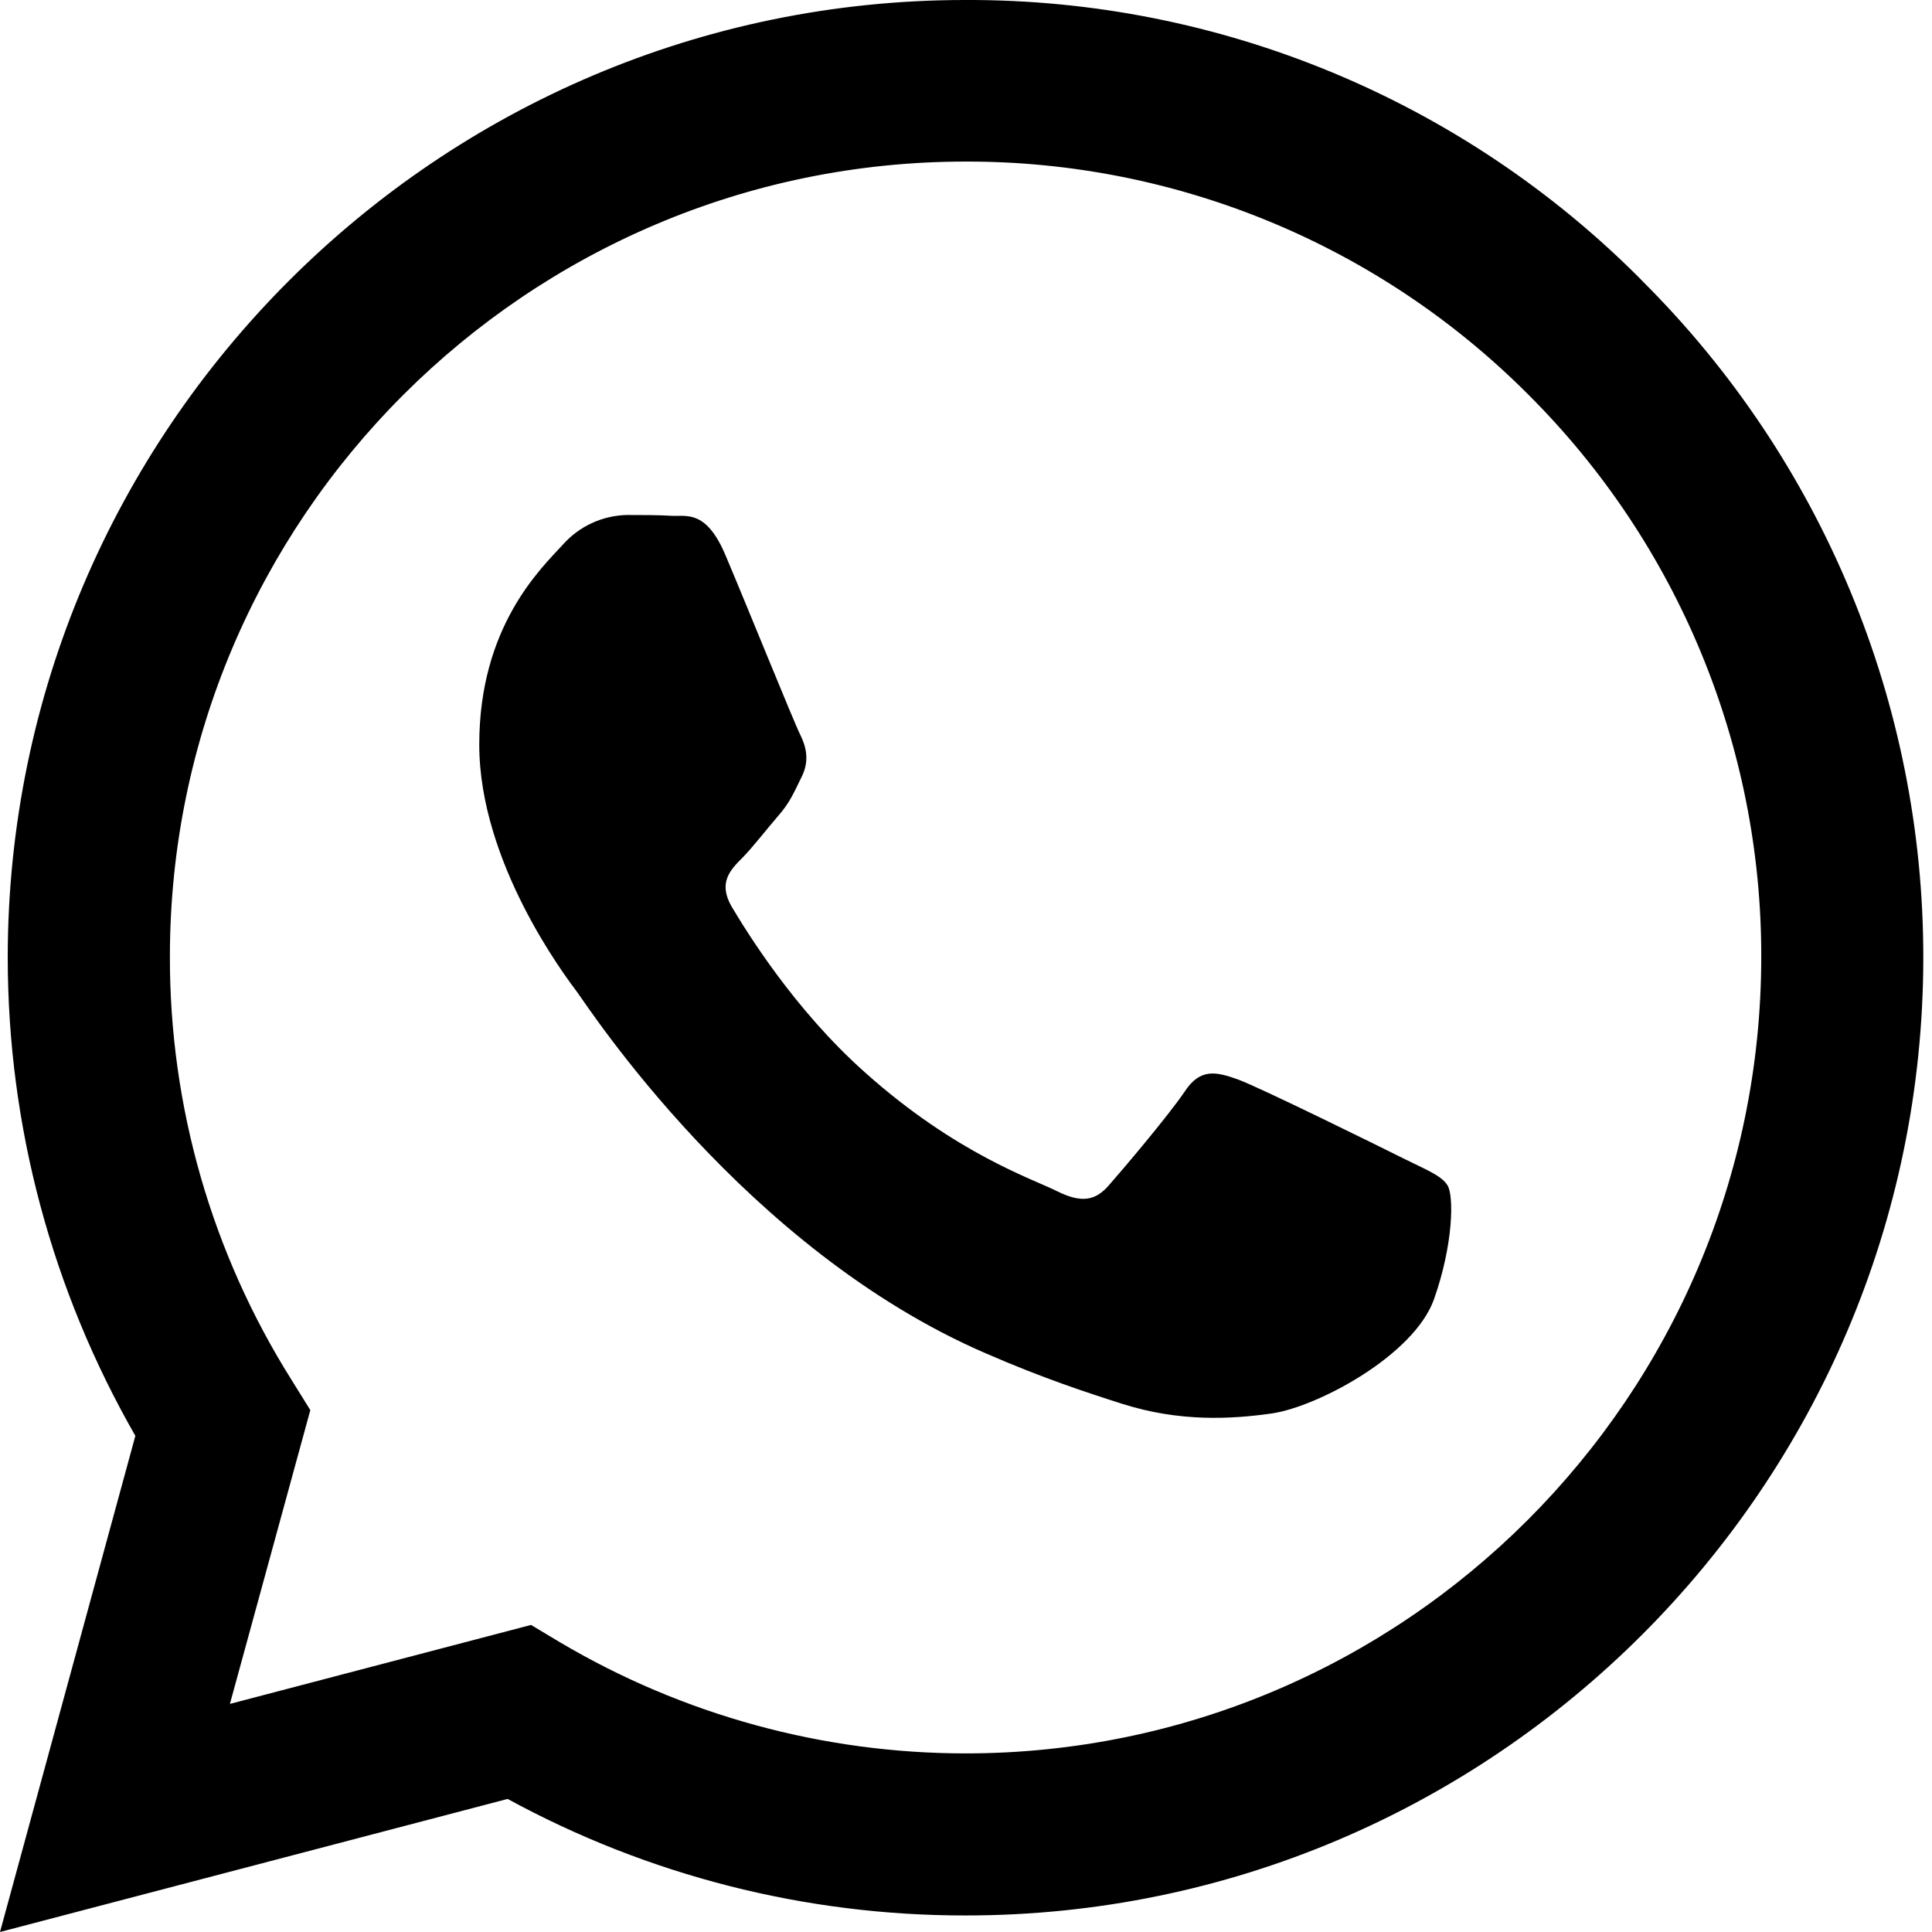
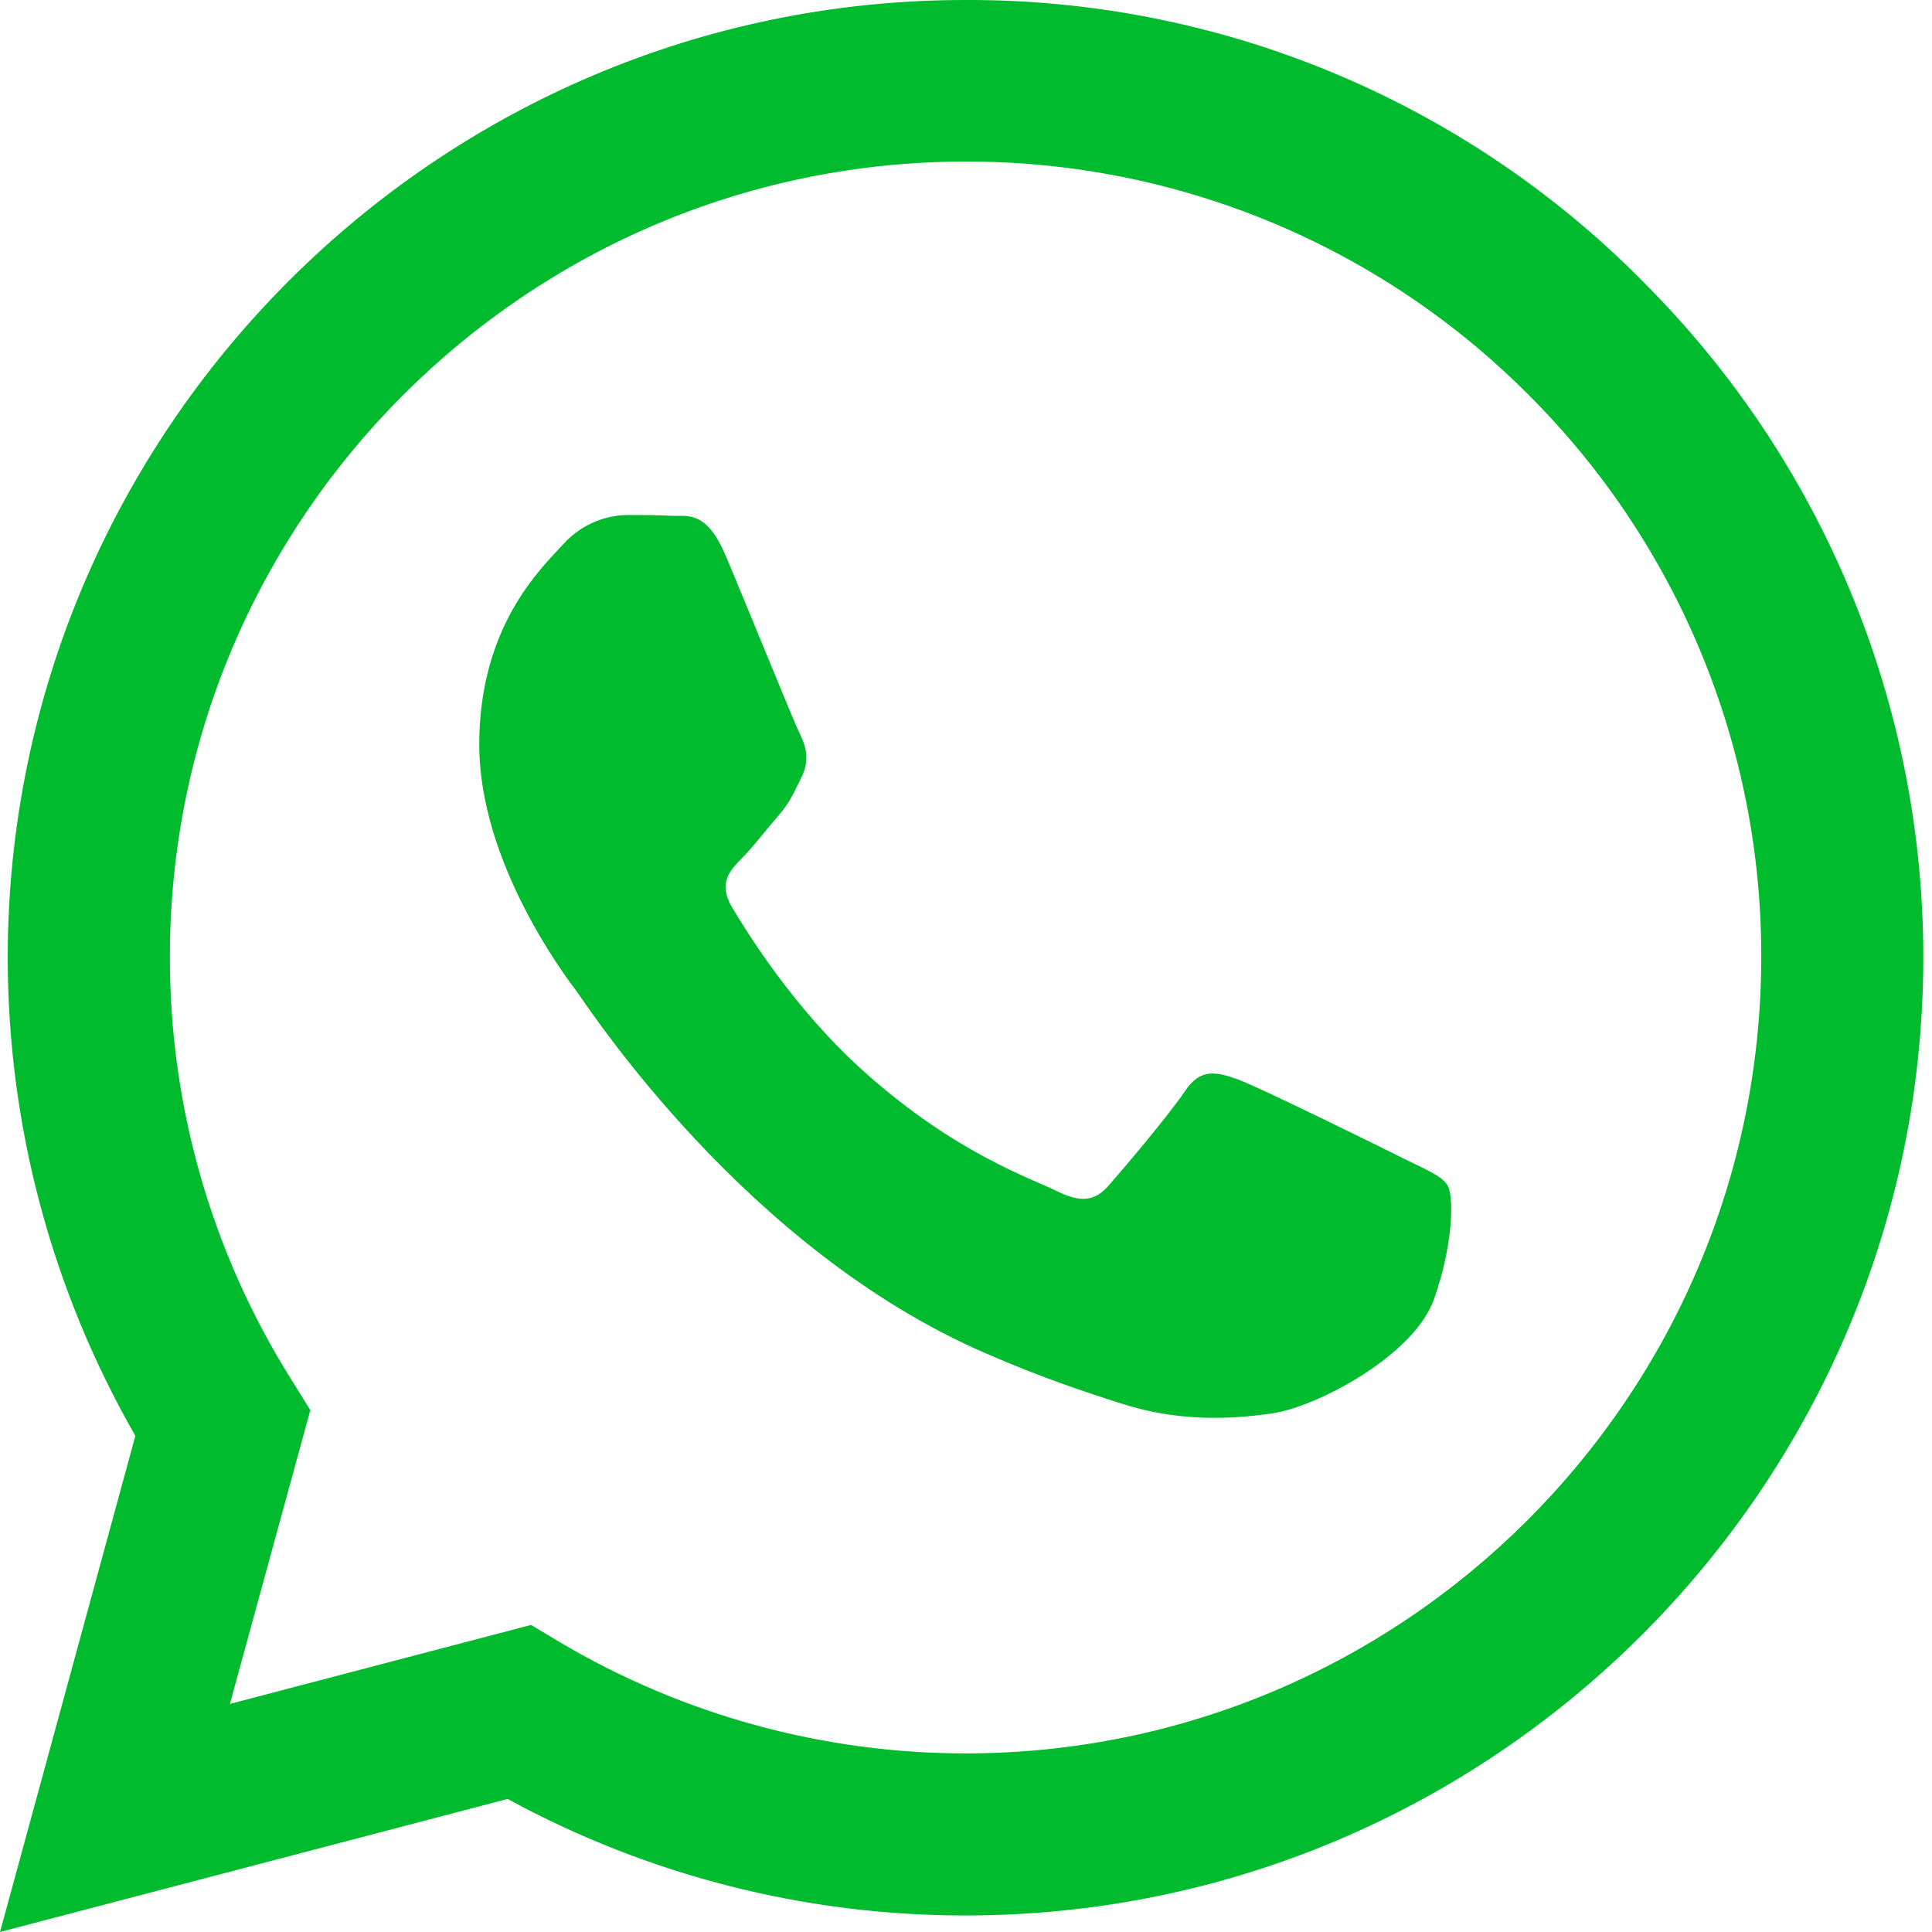
- <svg xmlns="http://www.w3.org/2000/svg" width="65" height="65" fill="currentColor" class="bi bi-whatsapp" viewBox="0 0 16 16">
+ <svg xmlns="http://www.w3.org/2000/svg" width="65" height="65" fill="#00bb2d" class="bi bi-whatsapp" viewBox="0 0 16 16">
  <path d="M13.601 2.326A7.85 7.85 0 0 0 7.994 0C3.627 0 .068 3.558.064 7.926c0 1.399.366 2.76 1.057 3.965L0 16l4.204-1.102a7.9 7.9 0 0 0 3.79.965h.004c4.368 0 7.926-3.558 7.93-7.93A7.9 7.9 0 0 0 13.6 2.326zM7.994 14.521a6.6 6.6 0 0 1-3.356-.92l-.24-.144-2.494.654.666-2.433-.156-.251a6.56 6.56 0 0 1-1.007-3.505c0-3.626 2.957-6.584 6.591-6.584a6.56 6.56 0 0 1 4.66 1.931 6.56 6.56 0 0 1 1.928 4.66c-.004 3.639-2.961 6.592-6.592 6.592m3.615-4.934c-.197-.099-1.17-.578-1.353-.646-.182-.065-.315-.099-.445.099-.133.197-.513.646-.627.775-.114.133-.232.148-.43.05-.197-.1-.836-.308-1.592-.985-.59-.525-.985-1.175-1.103-1.372-.114-.198-.011-.304.088-.403.087-.088.197-.232.296-.346.1-.114.133-.198.198-.33.065-.134.034-.248-.015-.347-.05-.099-.445-1.076-.612-1.47-.16-.389-.323-.335-.445-.34-.114-.007-.247-.007-.38-.007a.73.73 0 0 0-.529.247c-.182.198-.691.677-.691 1.654s.71 1.916.81 2.049c.098.133 1.394 2.132 3.383 2.992.47.205.84.326 1.129.418.475.152.904.129 1.246.08.38-.058 1.171-.48 1.338-.943.164-.464.164-.86.114-.943-.049-.084-.182-.133-.38-.232" />
</svg>
